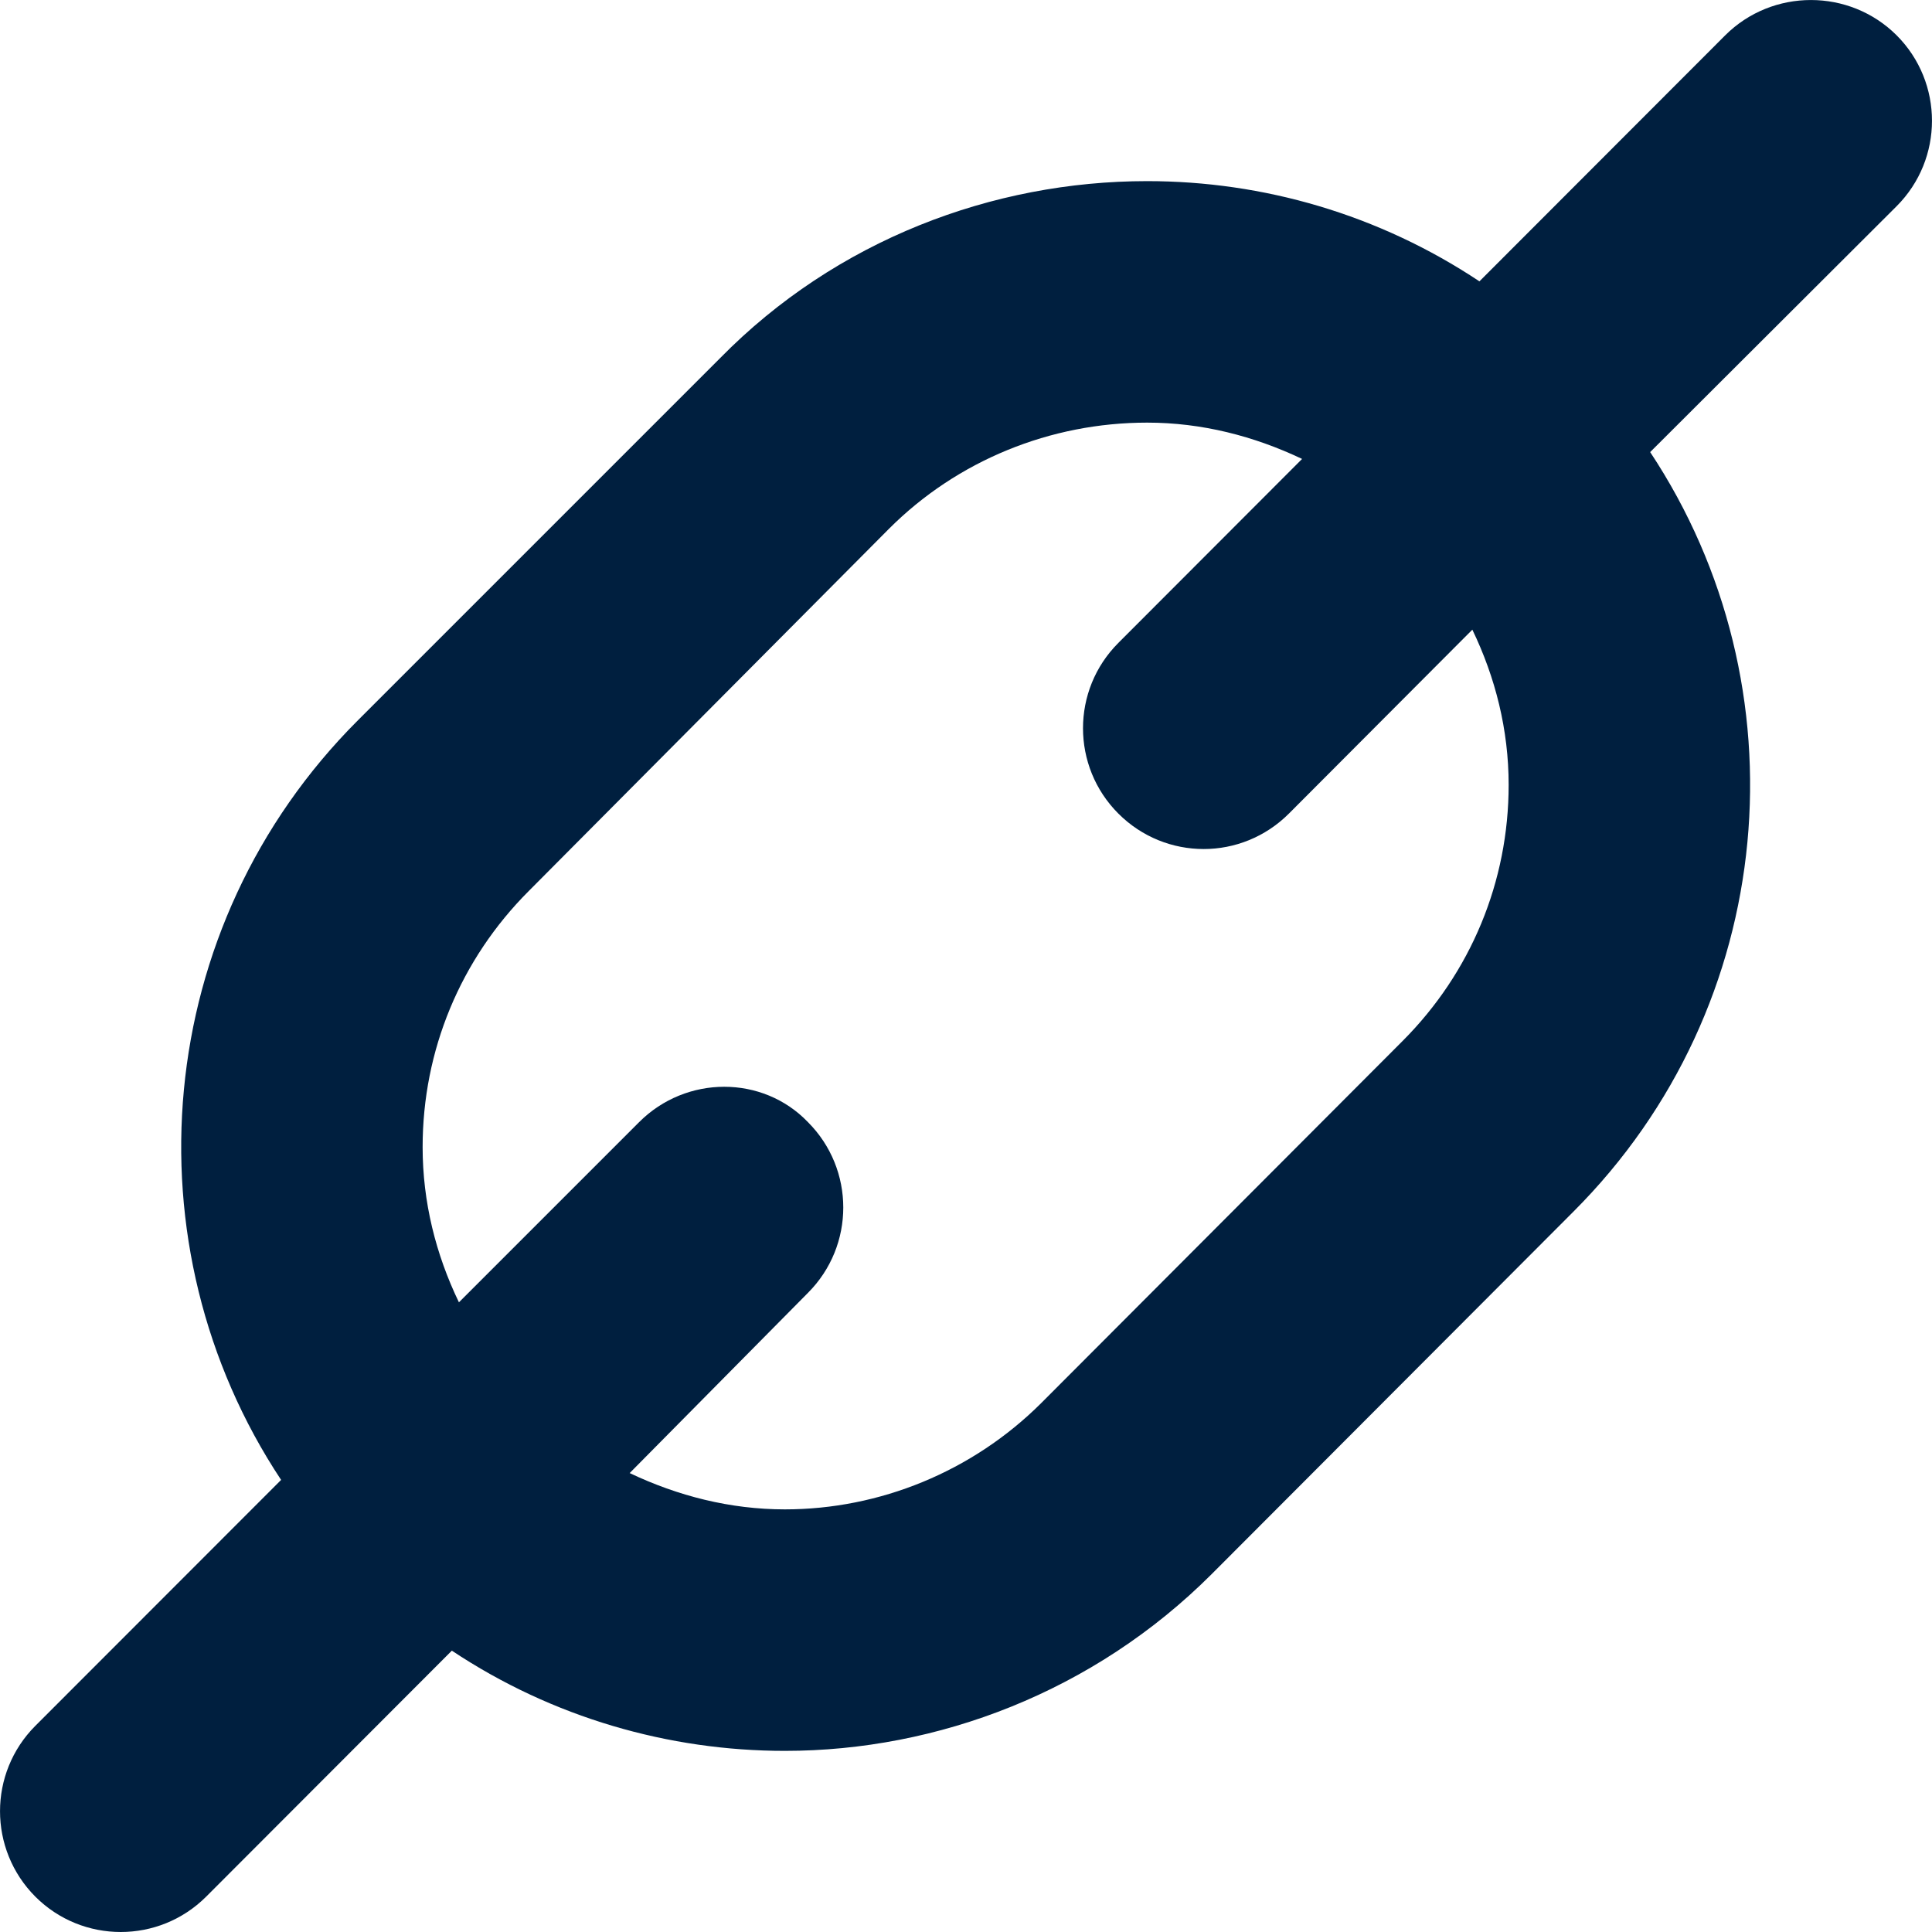
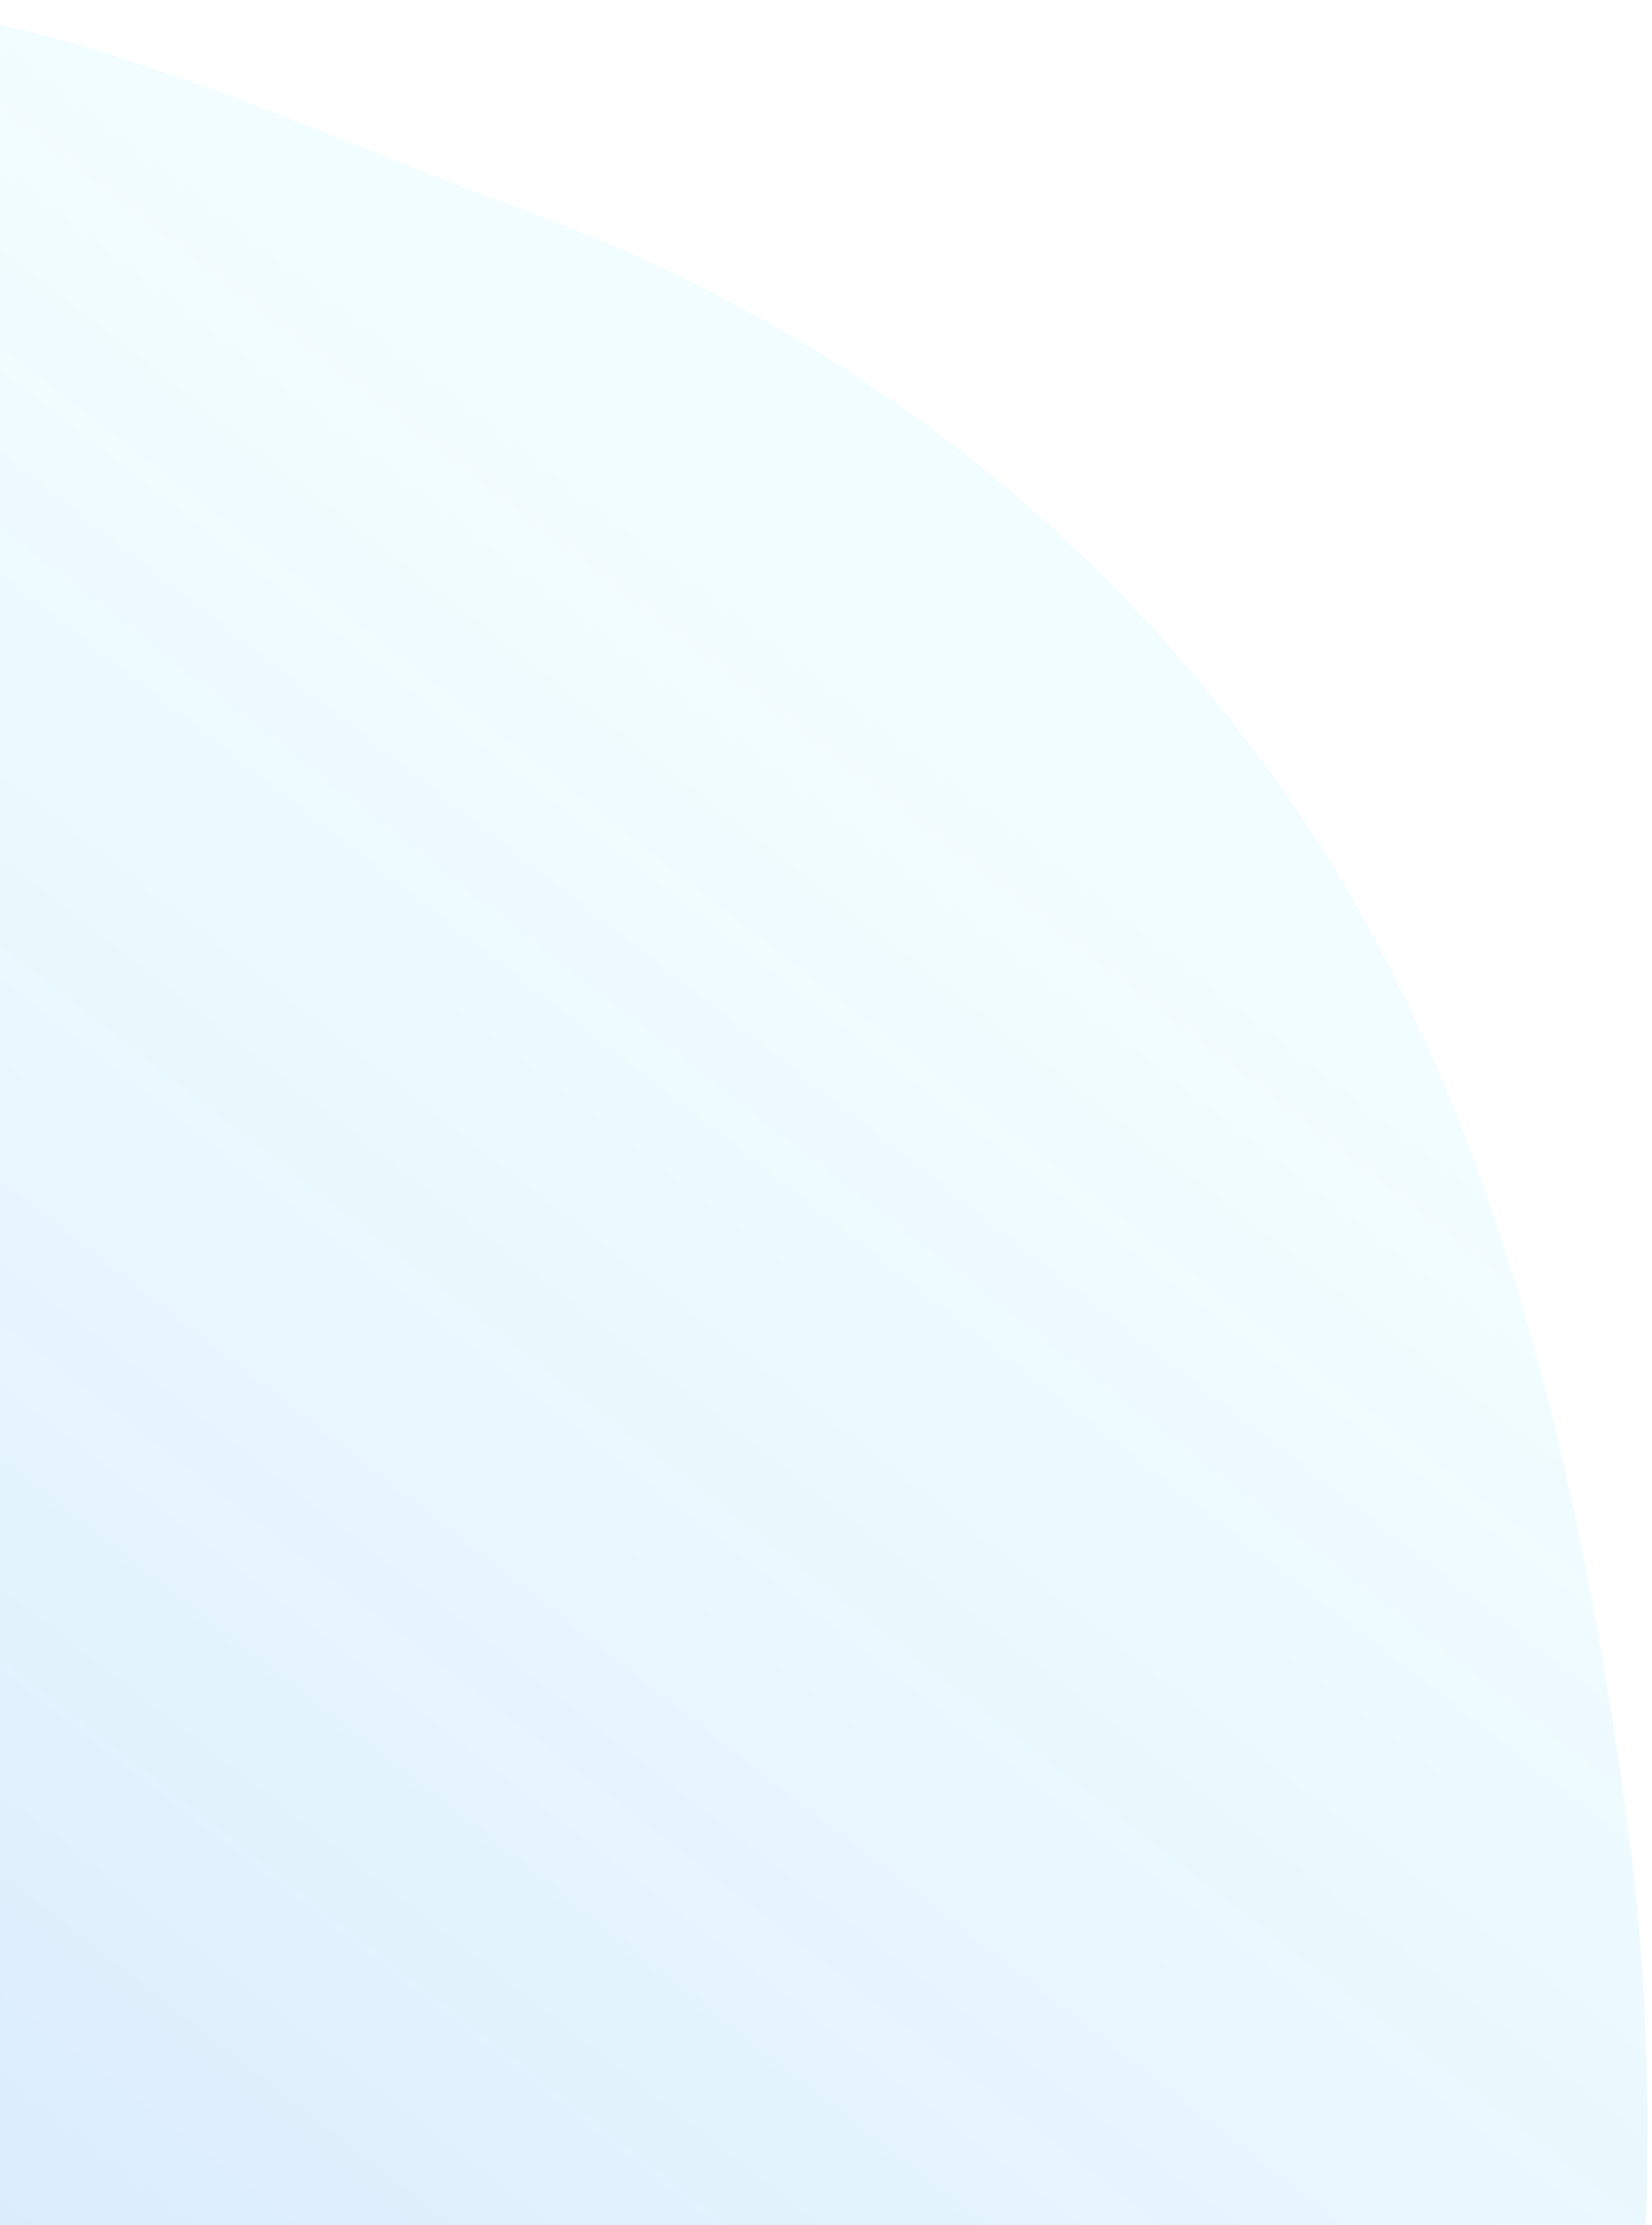
- <svg xmlns="http://www.w3.org/2000/svg" width="24" height="24" viewBox="0 0 24 24" fill="none">
-   <path d="M23.561 0.439C22.975 -0.146 22.017 -0.146 21.431 0.439L18.378 3.495C17.127 2.663 15.691 2.25 14.25 2.25C12.331 2.25 10.387 2.982 8.947 4.447L4.447 8.947C1.881 11.511 1.565 15.475 3.492 18.384L0.439 21.439C-0.146 22.025 -0.146 22.974 0.439 23.561C0.732 23.854 1.116 24 1.5 24C1.884 24 2.267 23.854 2.561 23.561L5.613 20.505C6.864 21.337 8.309 21.75 9.75 21.75C11.644 21.75 13.588 21.018 15.053 19.553L19.544 15.053C22.11 12.489 22.427 8.525 20.499 5.616L23.561 2.561C24.146 1.975 24.146 1.025 23.561 0.439ZM18.741 9.75C18.741 10.951 18.272 12.082 17.423 12.932L12.932 17.432C12.079 18.281 10.927 18.75 9.75 18.75C9.07 18.75 8.42 18.583 7.822 18.299L10.036 16.061C10.622 15.475 10.622 14.525 10.036 13.939C9.475 13.354 8.525 13.354 7.94 13.939L5.701 16.178C5.414 15.583 5.25 14.932 5.25 14.25C5.25 13.049 5.719 11.918 6.569 11.068L11.044 6.568C11.893 5.719 13.049 5.25 14.25 5.25C14.93 5.25 15.577 5.417 16.175 5.701L13.893 7.986C13.307 8.572 13.307 9.521 13.893 10.107C14.186 10.4 14.569 10.547 14.953 10.547C15.334 10.547 15.718 10.4 16.011 10.107L18.29 7.822C18.577 8.417 18.741 9.067 18.741 9.75Z" fill="#001F3F" />
+ <svg xmlns="http://www.w3.org/2000/svg" width="219" height="295" viewBox="0 0 219 295" fill="none">
+   <path opacity="0.4" fill-rule="evenodd" clip-rule="evenodd" d="M69.371 27.849C108.365 42.12 144.644 67.402 171.997 107.5C197.416 144.763 209.326 193.201 215.867 242.604C222.141 289.987 215.688 335.694 208.414 382.531C199.09 442.553 209.195 527.74 167.626 553.178C124.865 579.346 81.511 511.237 37.477 487.137C8.205 471.117 -19.863 458.11 -46.803 435.825C-80.325 408.095 -129.264 392.843 -138.303 341.735C-147.329 290.697 -98.547 255.701 -87.479 205.822C-73.856 144.432 -103.309 61.342 -66.922 20.054C-31.683 -19.93 24.257 11.336 69.371 27.849Z" fill="url(#paint0_linear_1_498)" fill-opacity="0.6" />
+   <defs>
+     <linearGradient id="paint0_linear_1_498" x1="-106.255" y1="431.973" x2="141.281" y2="113.916" gradientUnits="userSpaceOnUse">
+       <stop stop-color="#005AE2" />
+       <stop offset="1" stop-color="#73E6FF" stop-opacity="0.38" />
+     </linearGradient>
+   </defs>
</svg>
